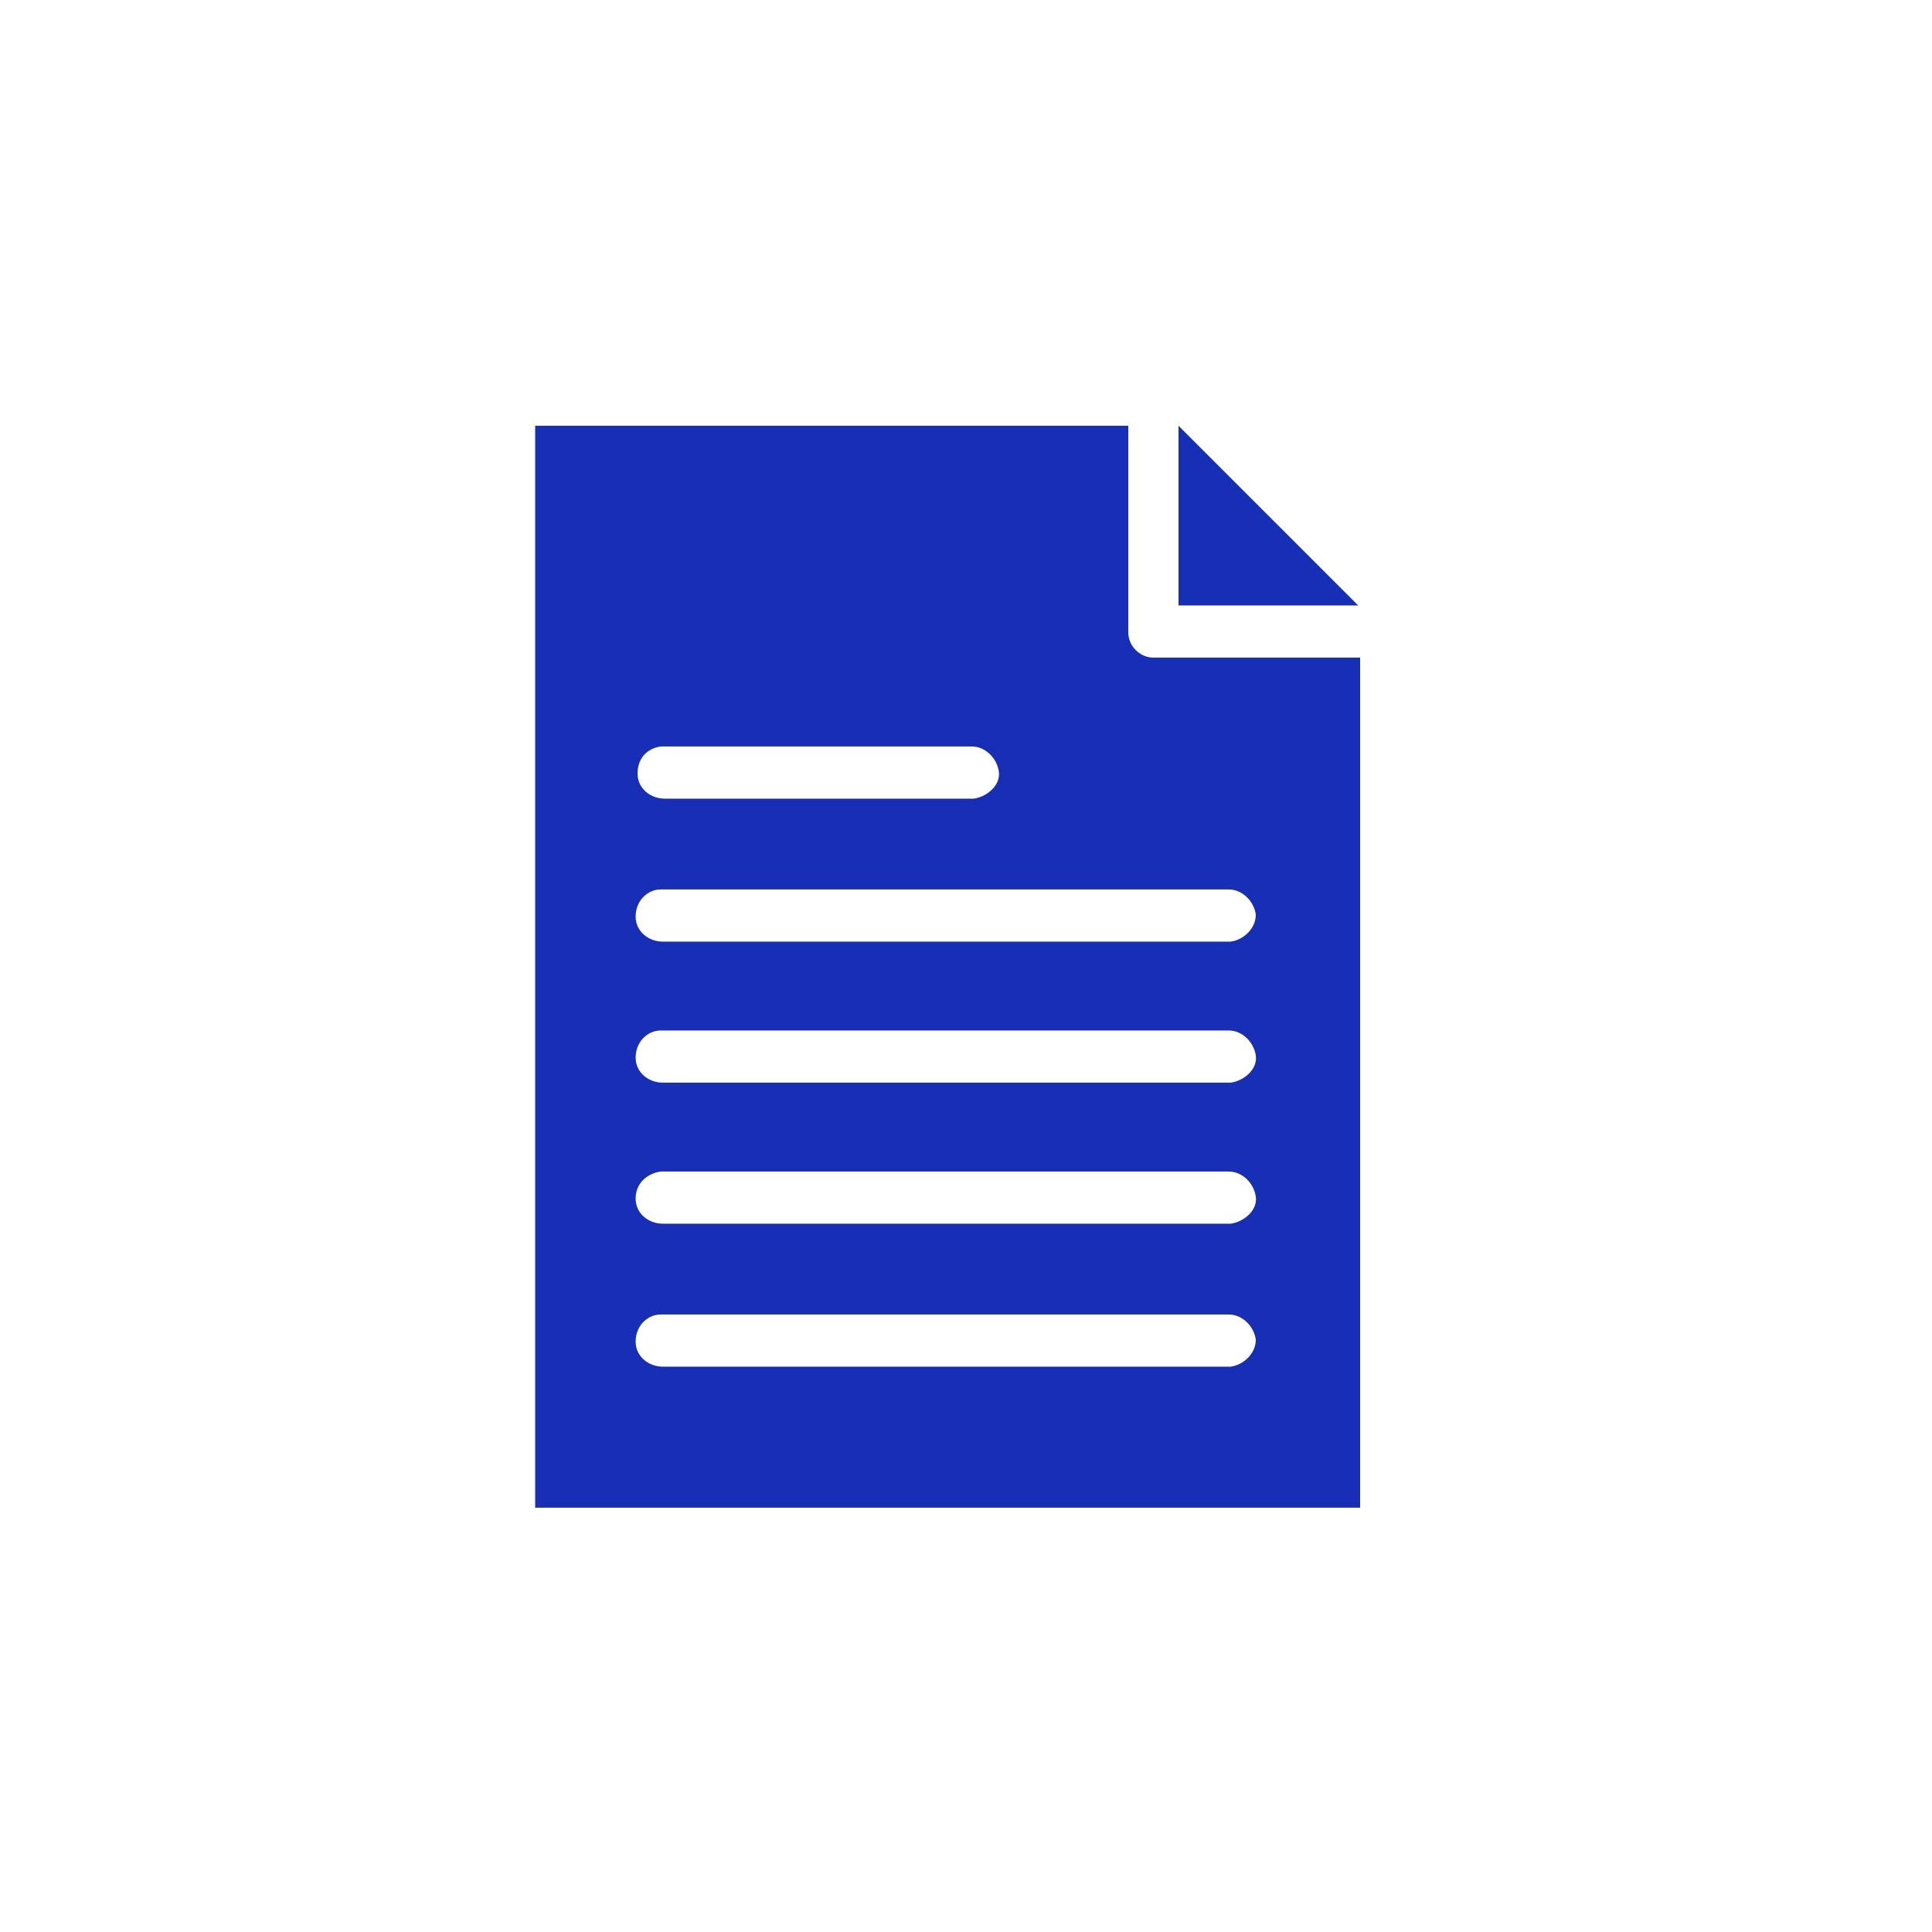
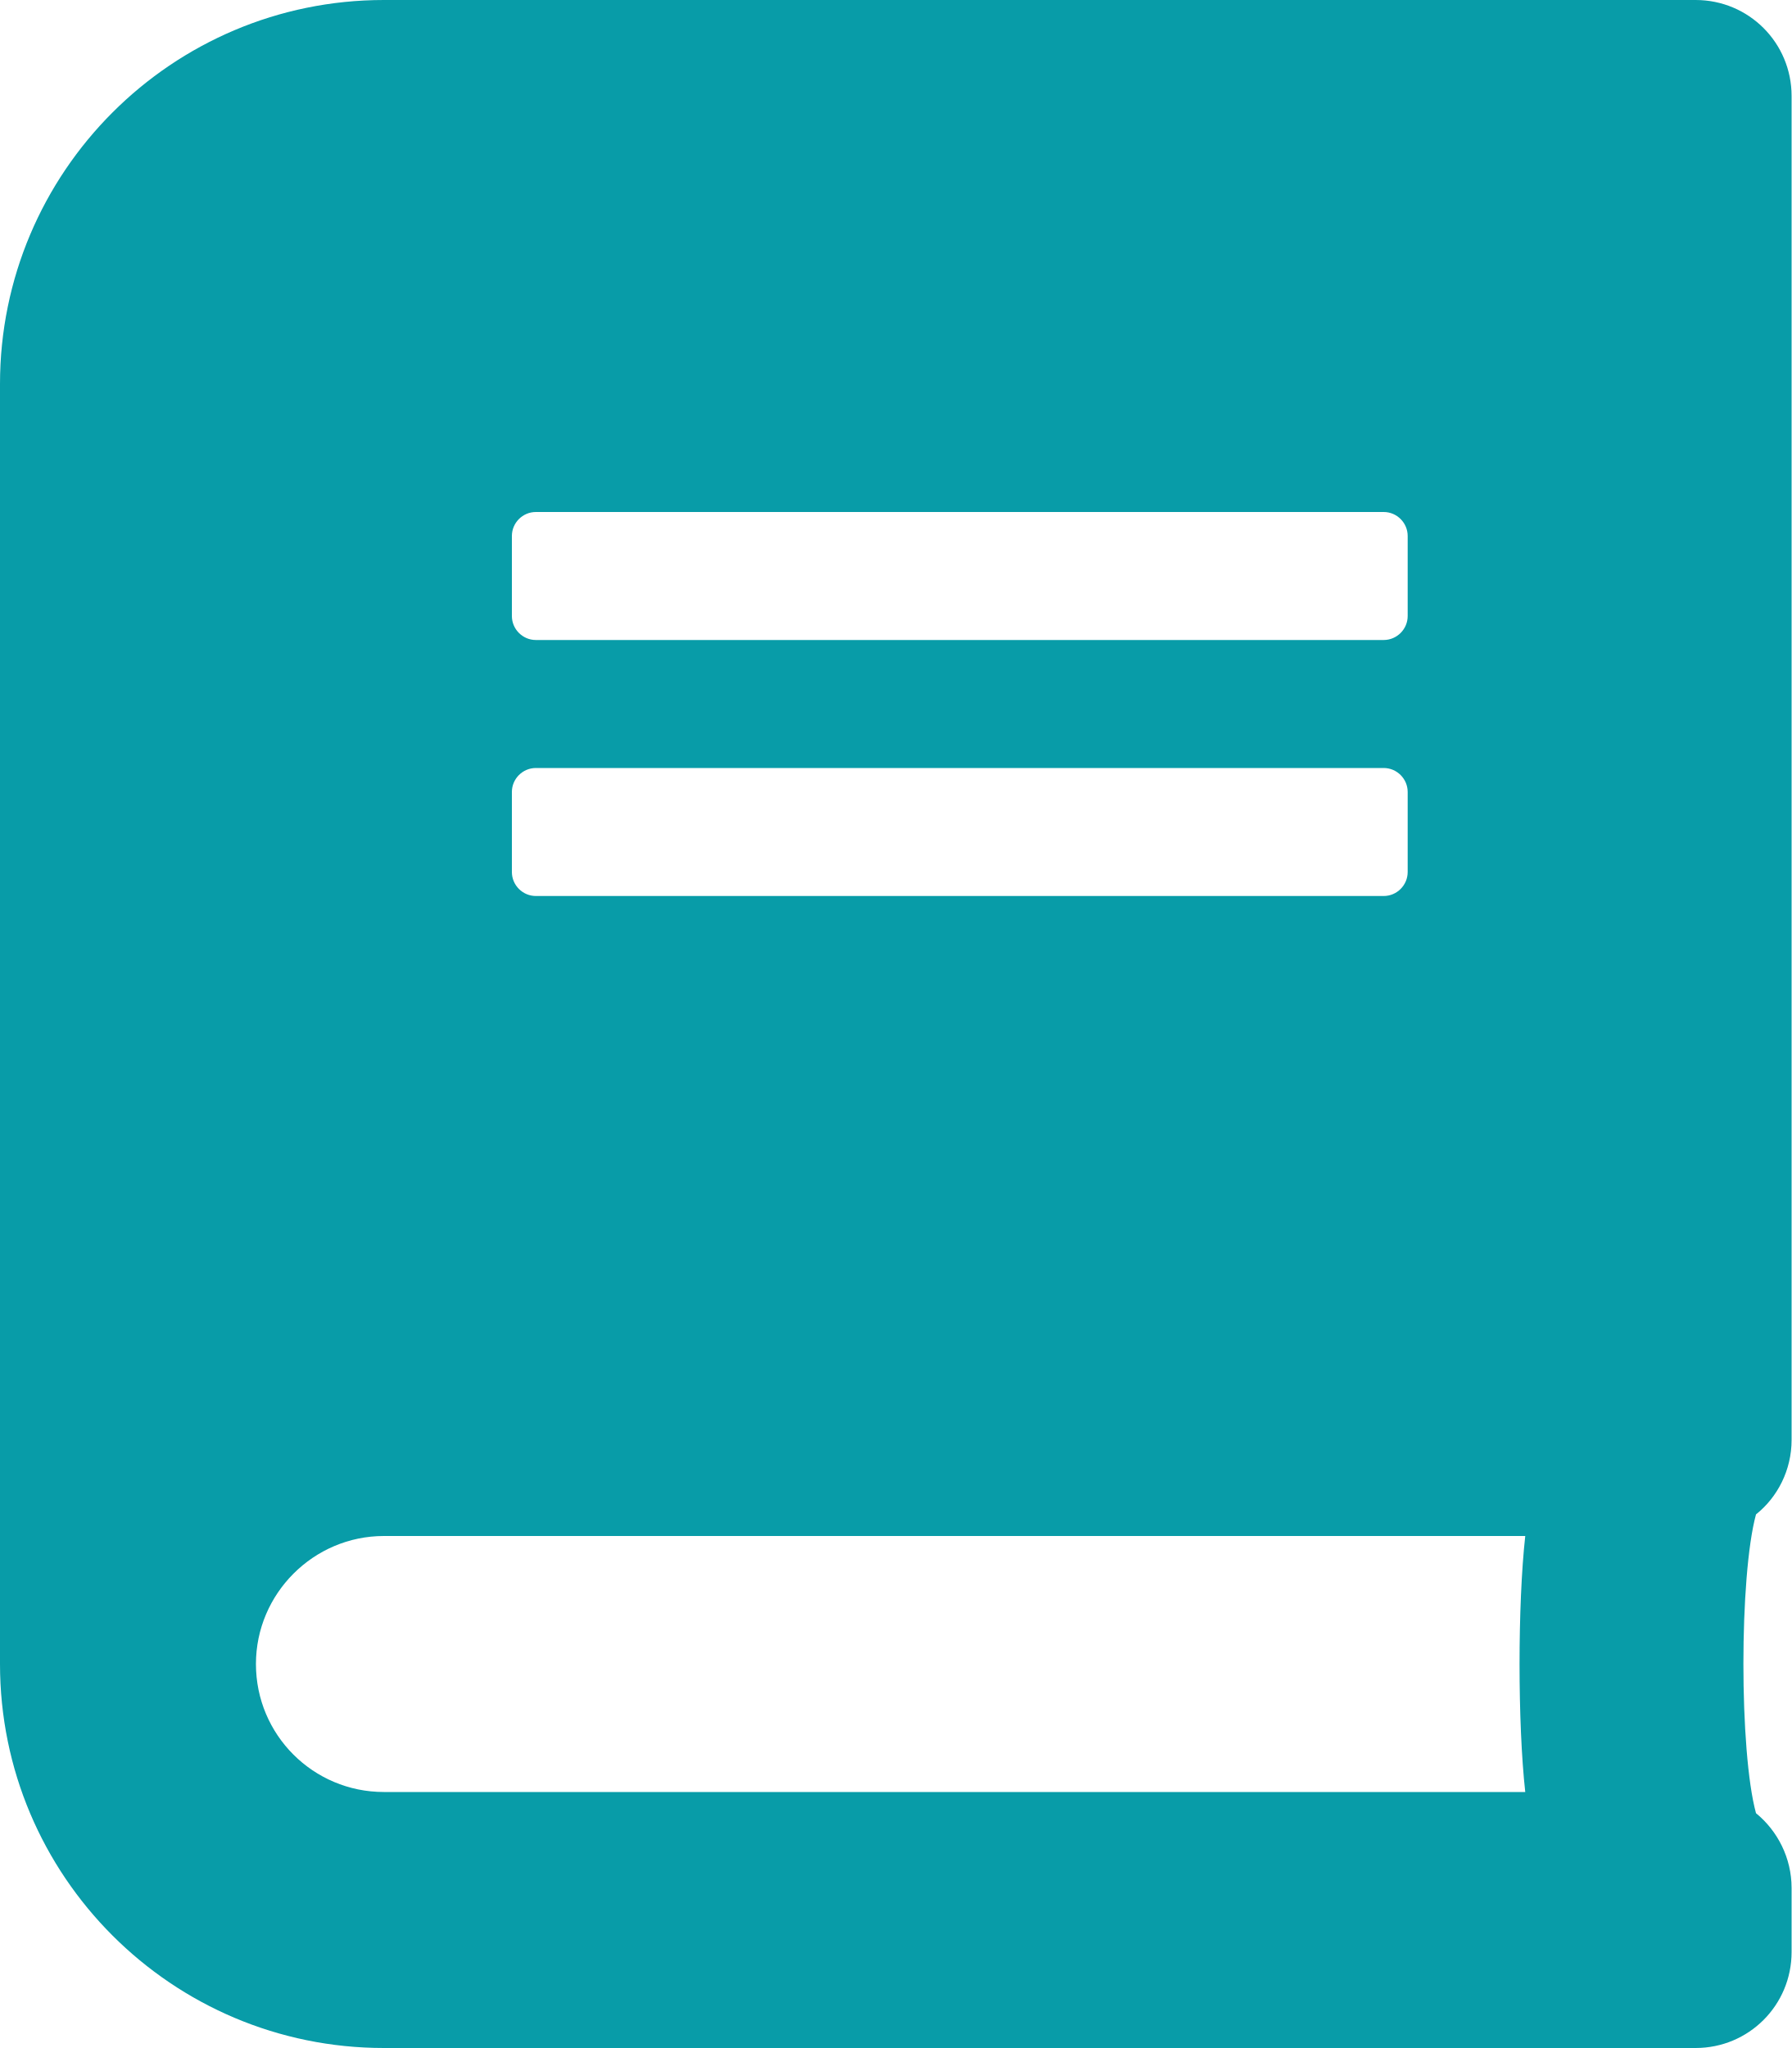
- <svg xmlns="http://www.w3.org/2000/svg" version="1.1" id="Layer_1" x="0px" y="0px" viewBox="0 0 100 100" style="enable-background:new 0 0 100 100;" xml:space="preserve">
-   <style type="text/css">
- 	.st1{fill:#162FB6;}
- </style>
-   <g transform="translate(0,-952.3622)">
-     <path class="st1" d="M27.7,974.4v56h42.7v-44H59.7c-0.7,0-1.3-0.6-1.3-1.3v-10.7H27.7z M61,974.4v9.3h9.3L61,974.4z M34.2,991   L34.2,991h16.1c0.7,0,1.3,0.6,1.4,1.3s-0.6,1.3-1.3,1.4l0,0h-16c-0.7,0-1.4-0.5-1.4-1.3S33.5,991.1,34.2,991z M34.2,998.4   L34.2,998.4h29.4c0.7,0,1.3,0.6,1.4,1.3c0,0.7-0.6,1.3-1.3,1.4l0,0H34.3c-0.7,0-1.4-0.5-1.4-1.3C32.9,999,33.5,998.4,34.2,998.4z    M34.2,1005.7L34.2,1005.7h29.4c0.7,0,1.3,0.6,1.4,1.3s-0.6,1.3-1.3,1.4l0,0H34.3c-0.7,0-1.4-0.5-1.4-1.3S33.5,1005.7,34.2,1005.7z    M34.2,1013L34.2,1013h29.4c0.7,0,1.3,0.6,1.4,1.3s-0.6,1.3-1.3,1.4l0,0H34.3c-0.7,0-1.4-0.5-1.4-1.3S33.5,1013.1,34.2,1013z    M34.2,1020.4L34.2,1020.4h29.4c0.7,0,1.3,0.6,1.4,1.3c0,0.7-0.6,1.3-1.3,1.4l0,0H34.3c-0.7,0-1.4-0.5-1.4-1.3   C32.9,1021,33.5,1020.4,34.2,1020.4z" />
-   </g>
+ <svg xmlns="http://www.w3.org/2000/svg" aria-hidden="true" focusable="false" data-prefix="fas" data-icon="book" class="svg-inline--fa fa-book fa-w-14" role="img" viewBox="0 0 448 512">
+   <path fill="#089CA8" d="M448 360V24c0-13.3-10.7-24-24-24H96C43 0 0 43 0 96v320c0 53 43 96 96 96h328c13.3 0 24-10.7 24-24v-16c0-7.5-3.5-14.3-8.9-18.7-4.2-15.4-4.2-59.3 0-74.7 5.4-4.3 8.9-11.1 8.9-18.6zM128 134c0-3.3 2.7-6 6-6h212c3.3 0 6 2.7 6 6v20c0 3.3-2.7 6-6 6H134c-3.3 0-6-2.7-6-6v-20zm0 64c0-3.3 2.7-6 6-6h212c3.3 0 6 2.7 6 6v20c0 3.3-2.7 6-6 6H134c-3.3 0-6-2.7-6-6v-20zm253.4 250H96c-17.7 0-32-14.3-32-32 0-17.6 14.4-32 32-32h285.4c-1.9 17.1-1.9 46.9 0 64z" />
</svg>
